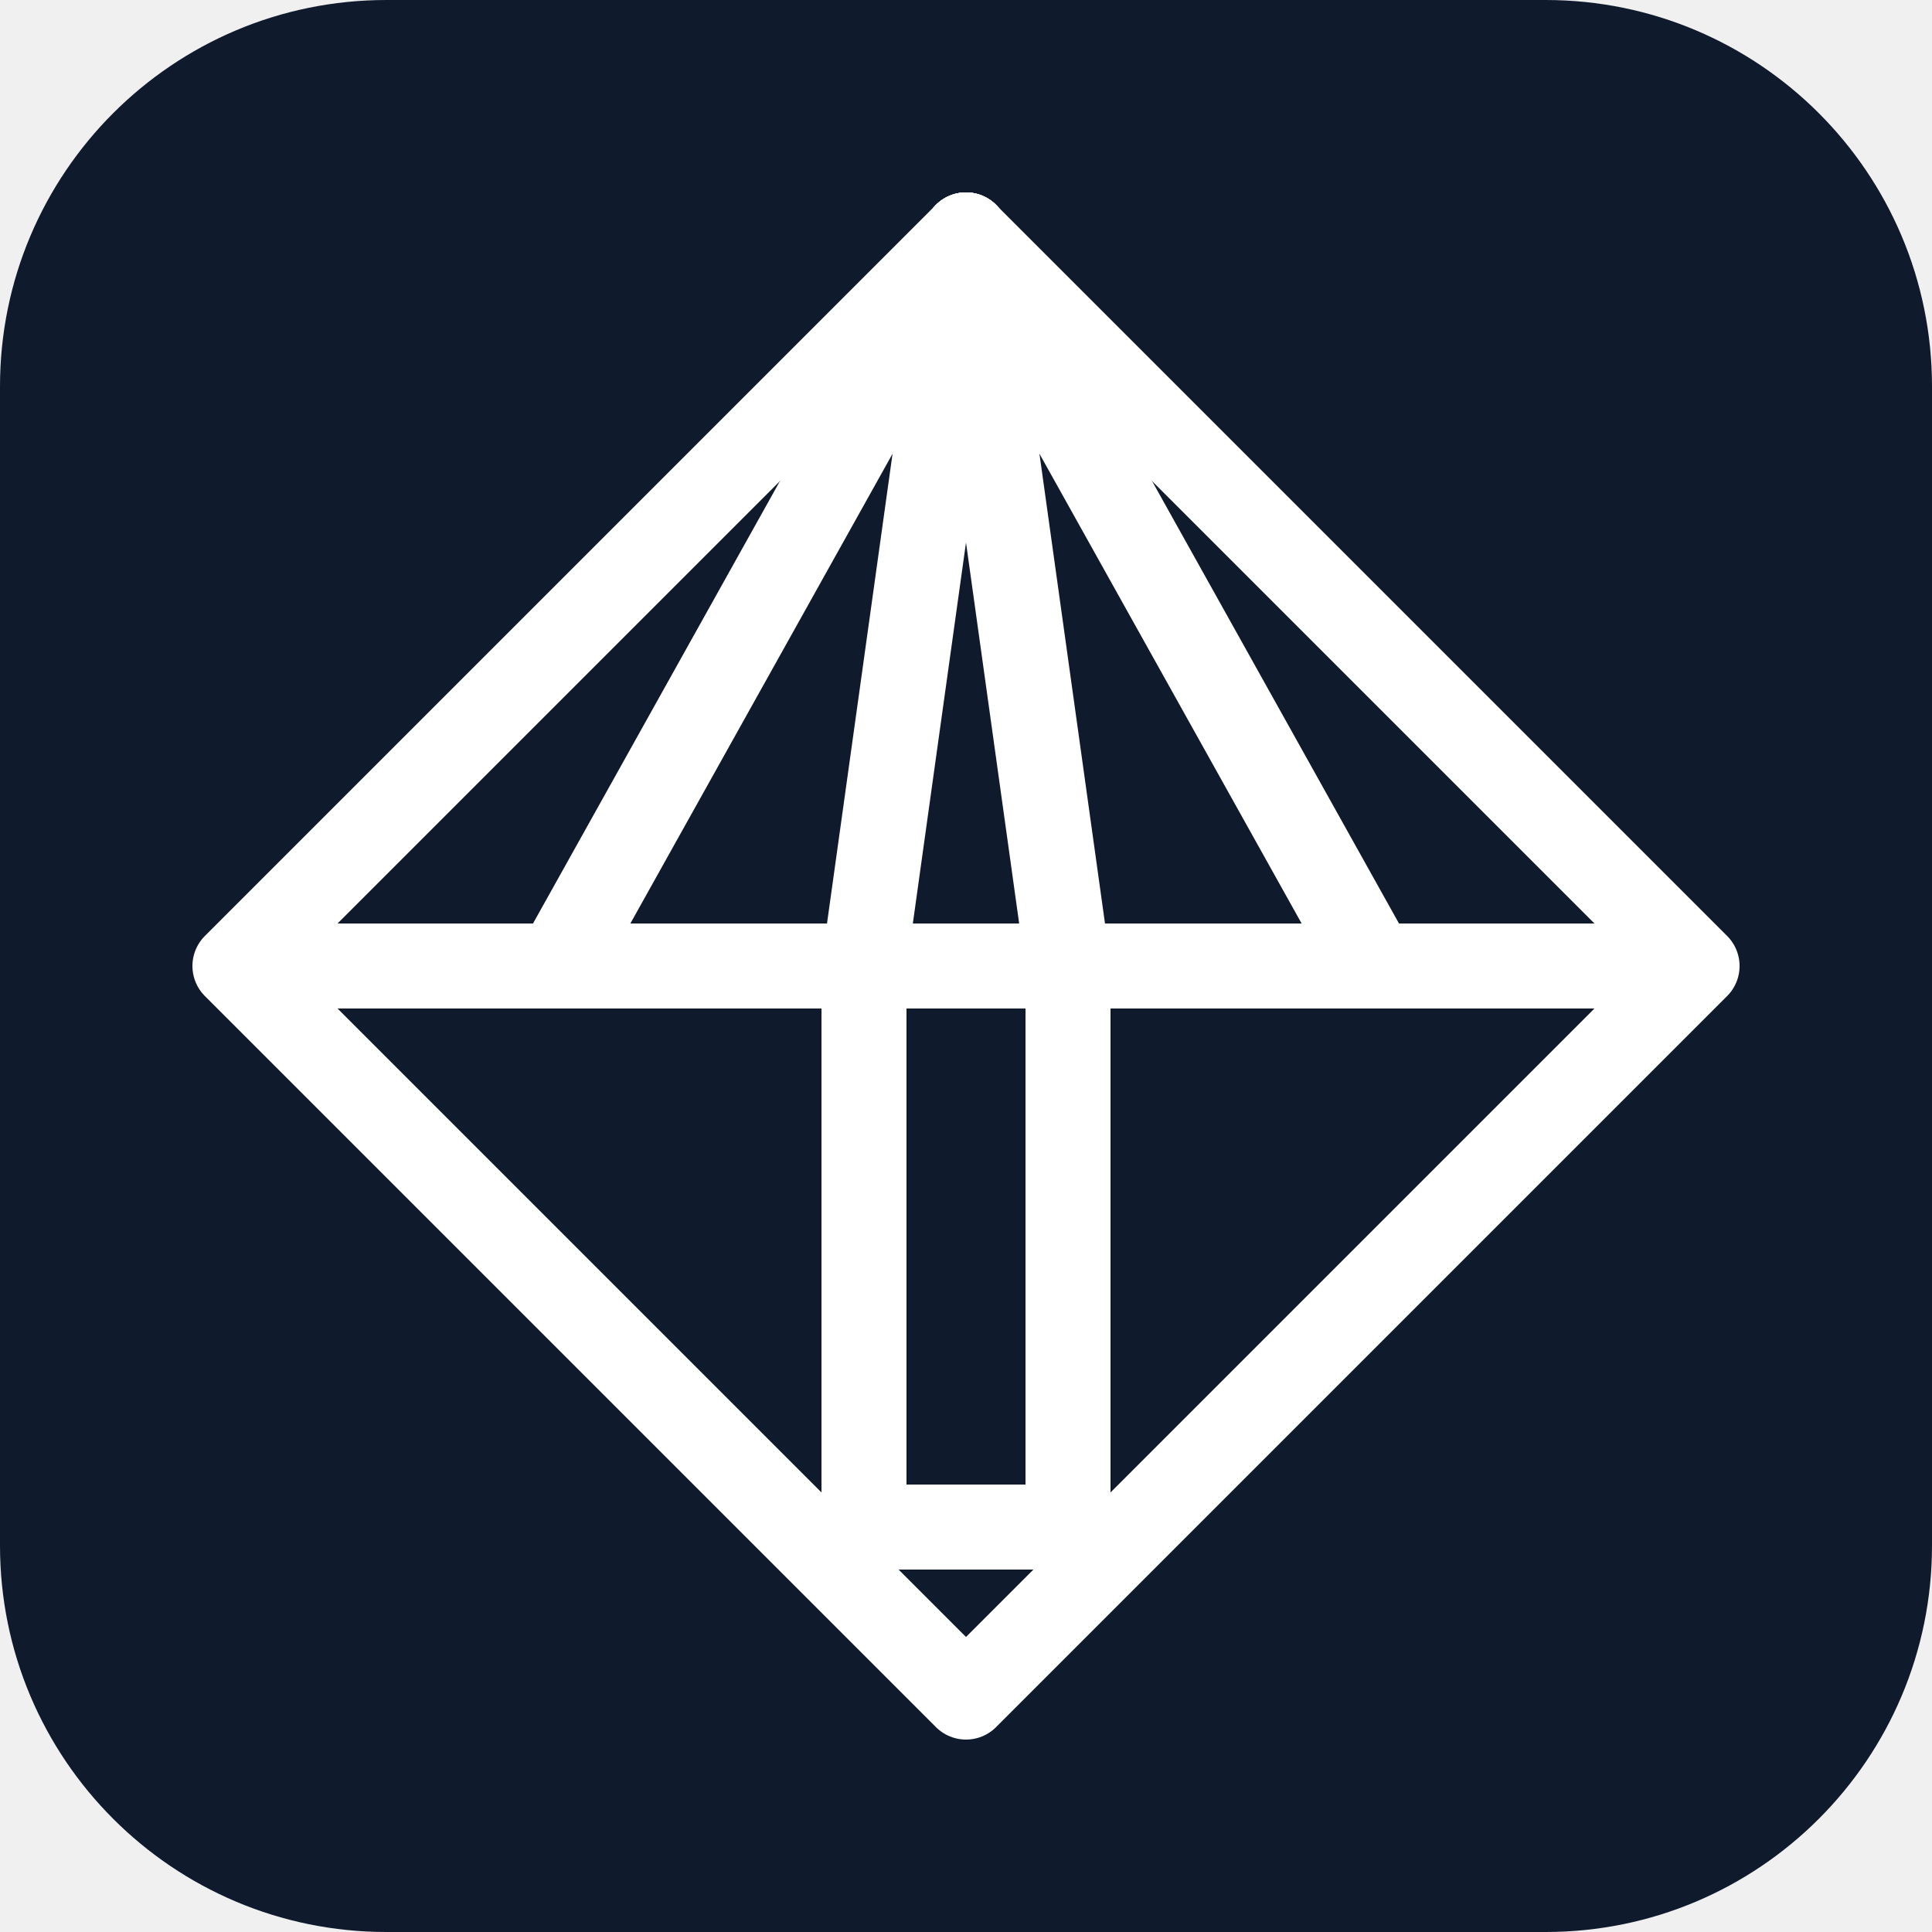
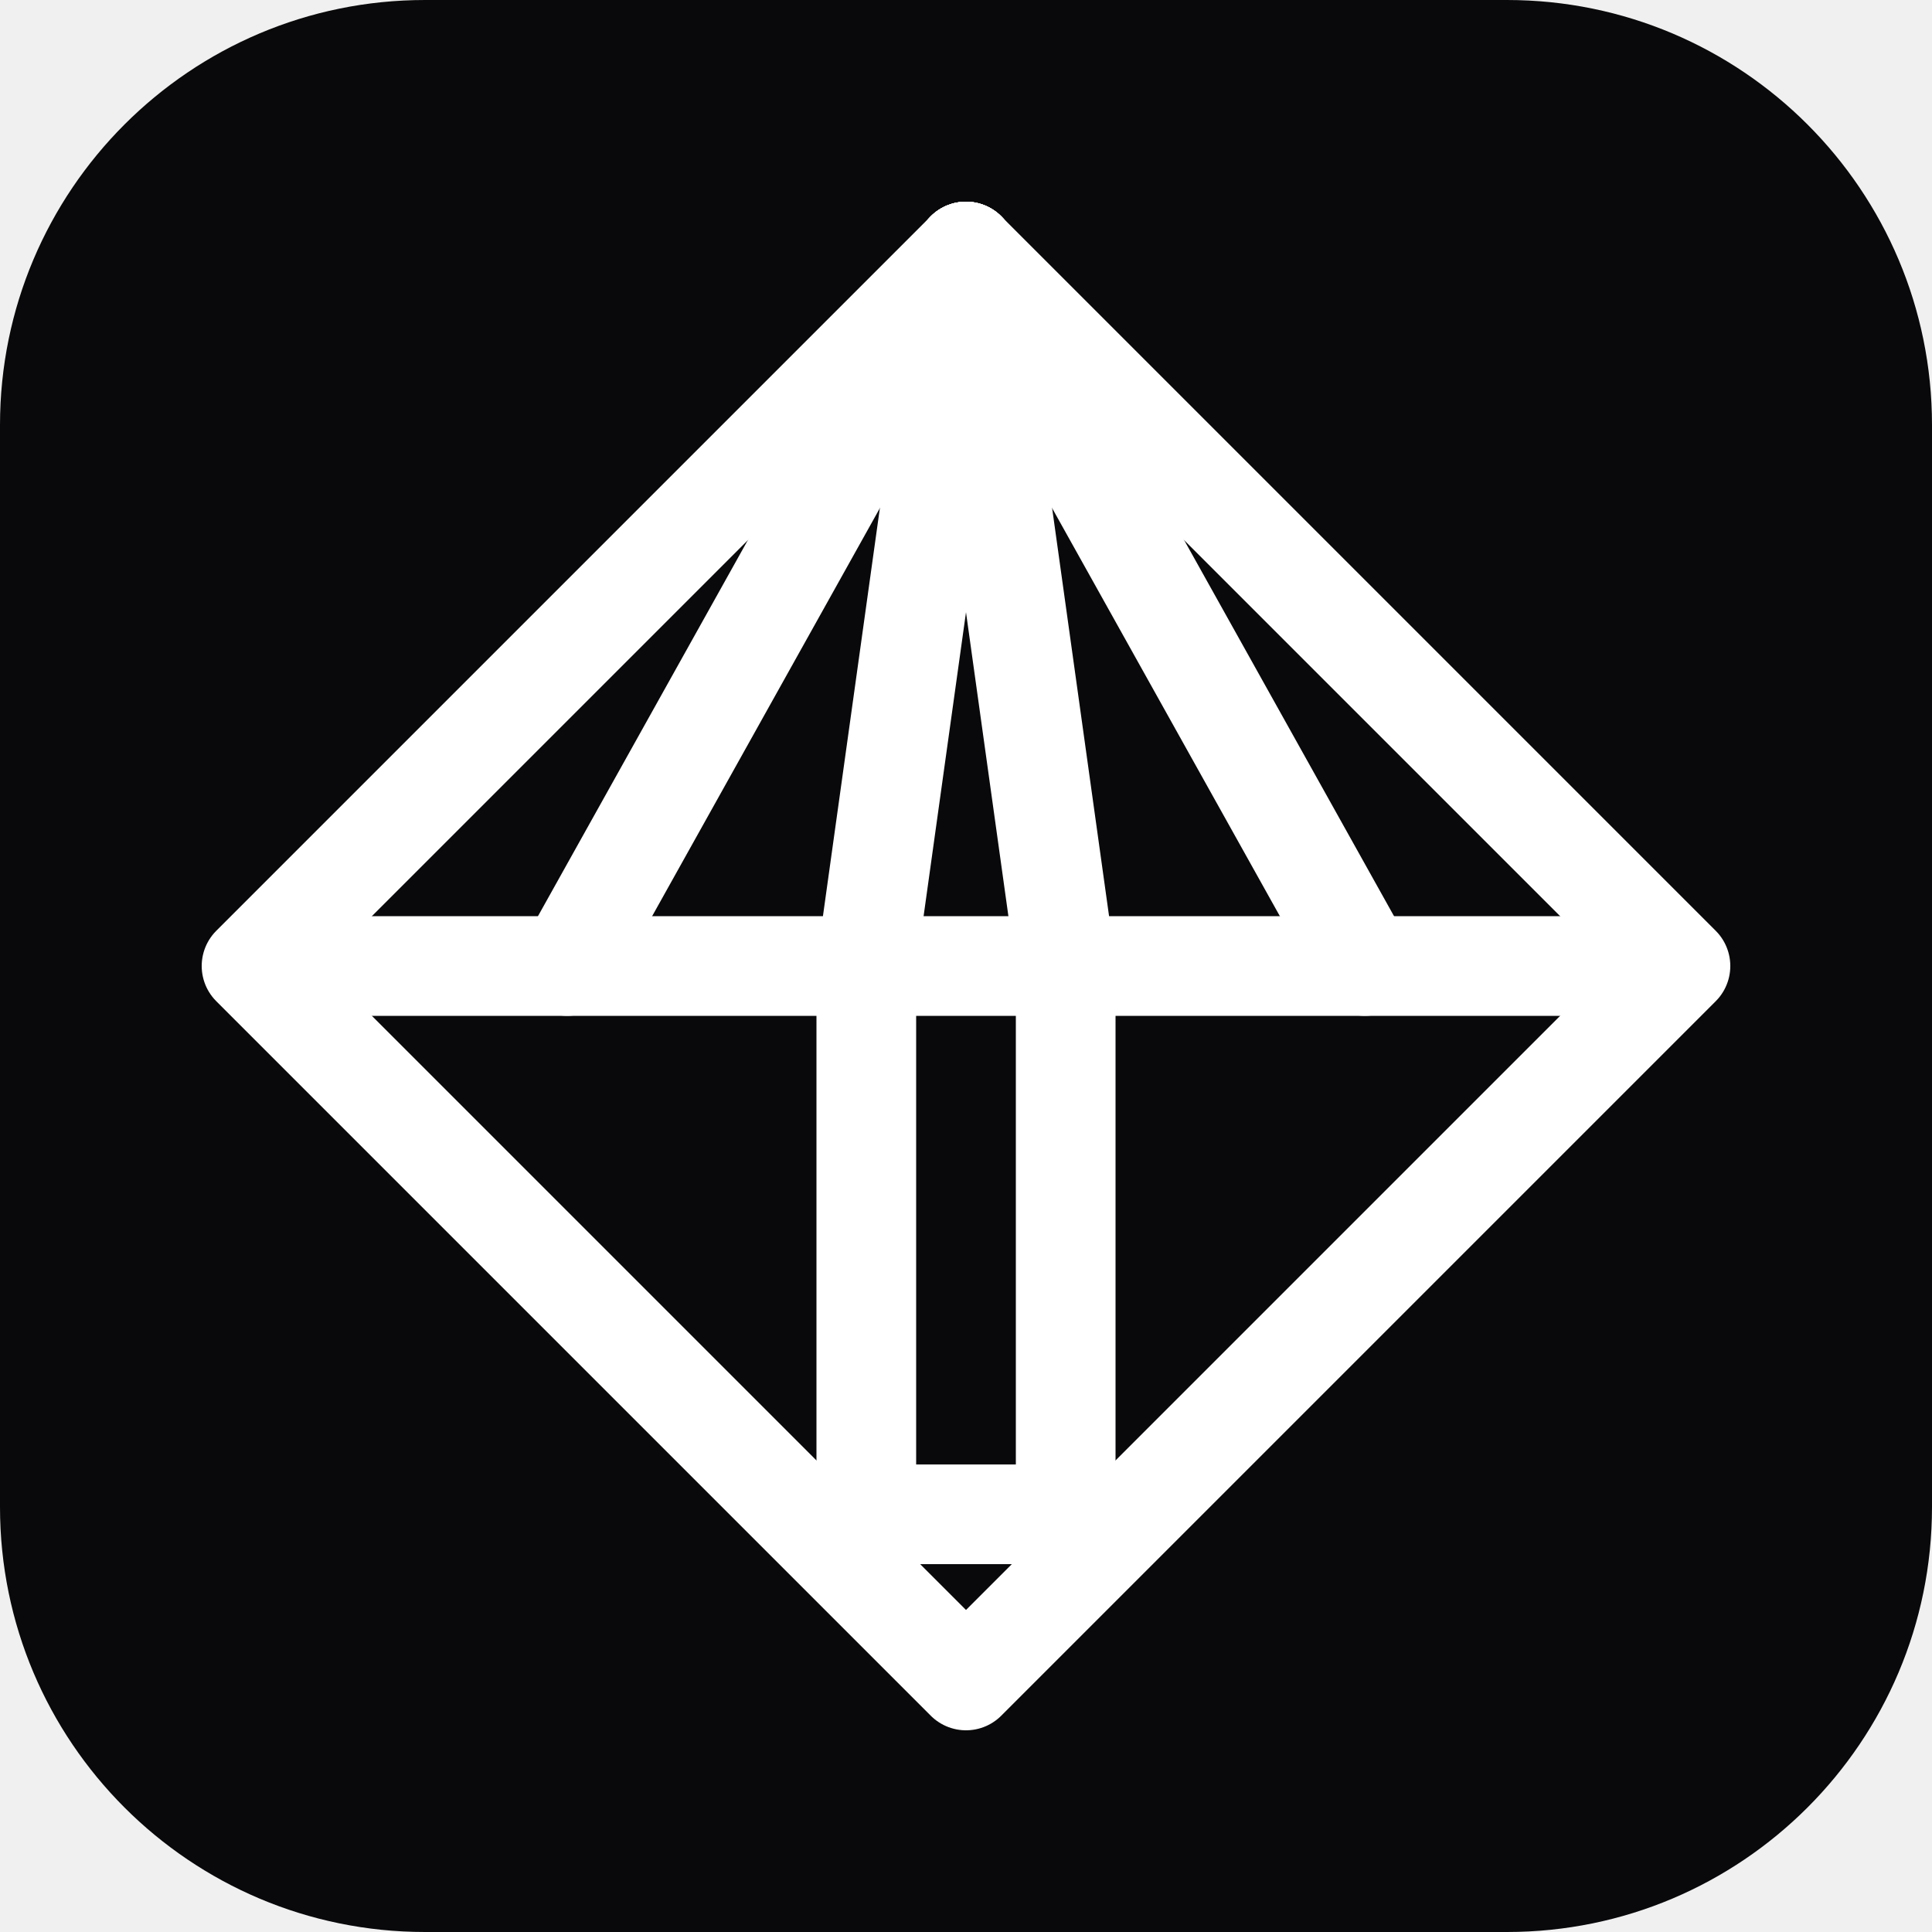
<svg xmlns="http://www.w3.org/2000/svg" width="100" height="100" viewBox="0 0 100 100">
-   <rect width="100" height="100" rx="20" fill="#0f1b2d" />
-   <g stroke="#ffffff" stroke-width="5" stroke-linejoin="round" stroke-linecap="round" fill="none" transform="translate(6 6) scale(0.88)">
+   <rect width="100" height="100" rx="22" fill="#09090b" />
+   <g stroke="#ffffff" stroke-width="6" stroke-linejoin="round" stroke-linecap="round" fill="none" transform="translate(7 7) scale(0.86)">
    <path d="M50 7 L93 50 L50 93 L7 50 Z" />
    <path d="M9 50 L91 50" />
    <path d="M50 7 L44 50 L44 83" />
    <path d="M50 7 L56 50 L56 83" />
    <path d="M44 83 L56 83" />
    <path d="M50 7 L26 50" />
    <path d="M50 7 L74 50" />
  </g>
</svg>
